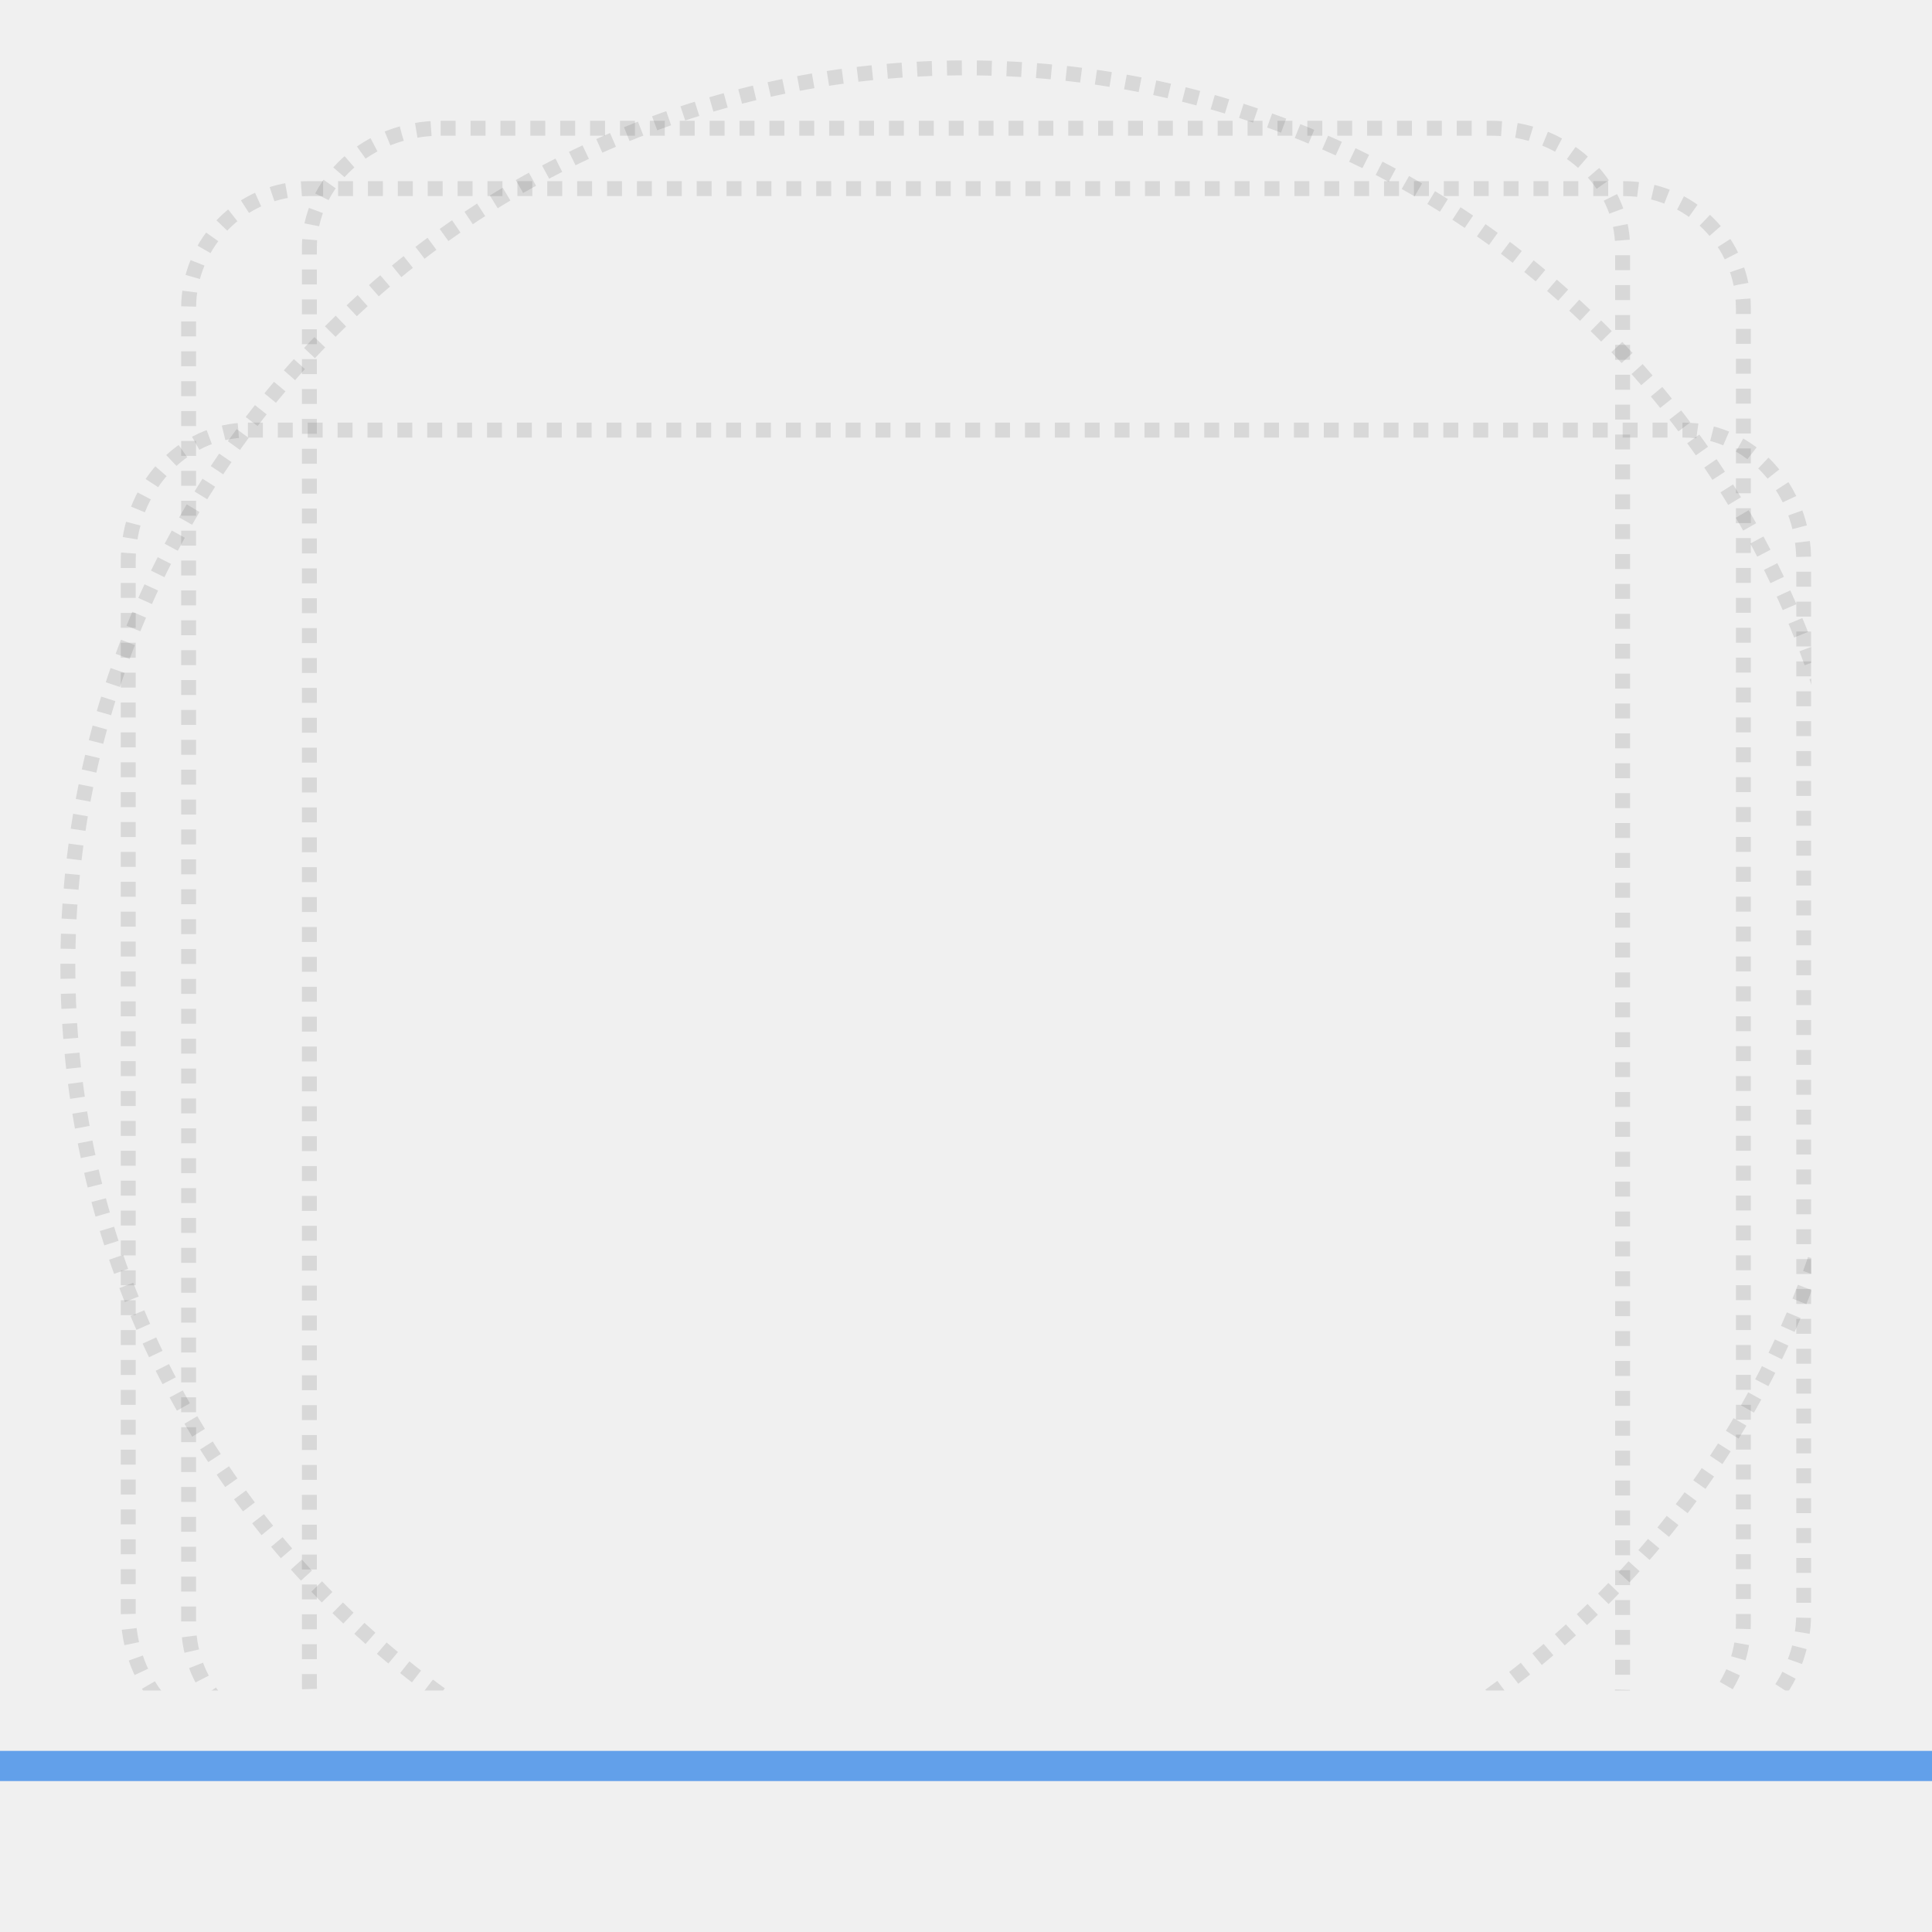
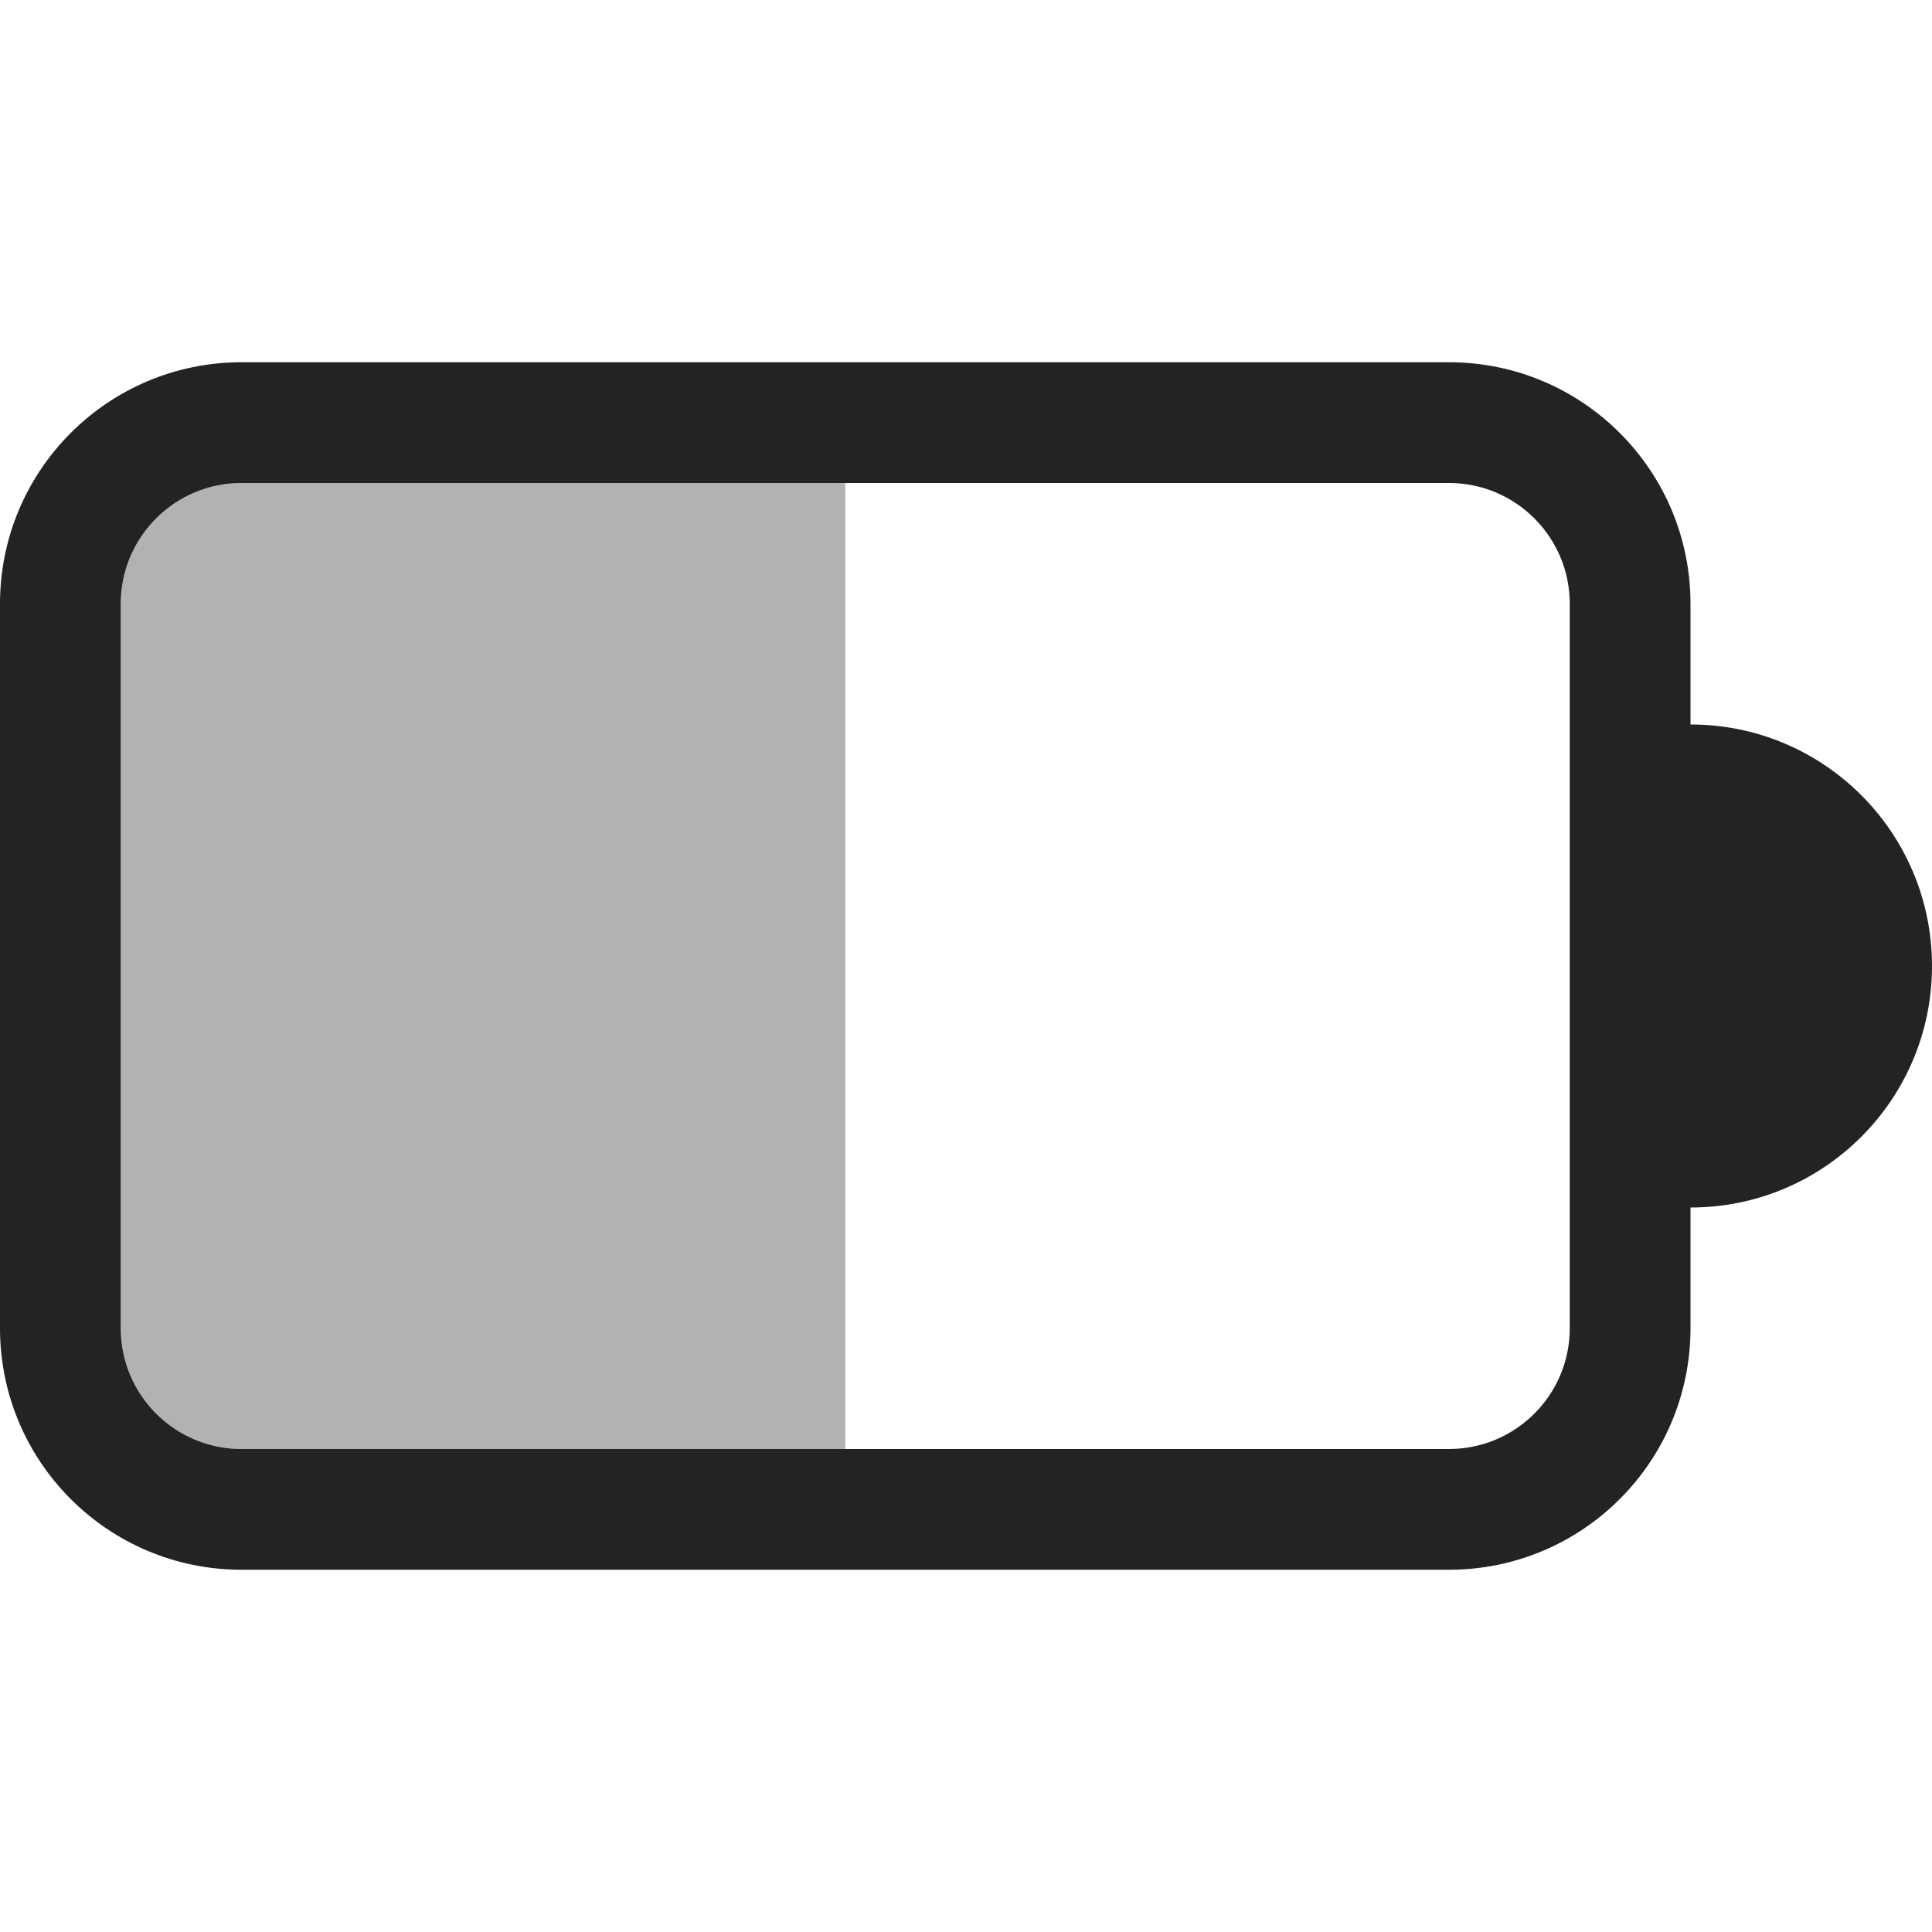
- <svg xmlns="http://www.w3.org/2000/svg" xmlns:xlink="http://www.w3.org/1999/xlink" width="128px" height="128px" viewBox="0 0 128 128" version="1.1">
-   <defs>
-     <filter id="alpha" filterUnits="objectBoundingBox" x="0%" y="0%" width="100%" height="100%">
-       <feColorMatrix type="matrix" in="SourceGraphic" values="0 0 0 0 1 0 0 0 0 1 0 0 0 0 1 0 0 0 1 0" />
-     </filter>
-     <mask id="mask0">
-       <g filter="url(#alpha)">
-         <rect x="0" y="0" width="128" height="128" style="fill:rgb(0%,0%,0%);fill-opacity:0.1;stroke:none;" />
-       </g>
-     </mask>
-     <clipPath id="clip1">
-       <rect x="0" y="0" width="192" height="152" />
-     </clipPath>
-     <g id="surface10632" clip-path="url(#clip1)">
-       <path style="fill:none;stroke-width:0.99;stroke-linecap:butt;stroke-linejoin:miter;stroke:rgb(0%,0%,0%);stroke-opacity:1;stroke-dasharray:0.99,0.99;stroke-miterlimit:4;" d="M 123.504 236 C 123.504 268.863 96.863 295.504 64 295.504 C 31.137 295.504 4.496 268.863 4.496 236 C 4.496 203.137 31.137 176.496 64 176.496 C 96.863 176.496 123.504 203.137 123.504 236 Z M 123.504 236 " transform="matrix(1,0,0,1,8,-156)" />
-     </g>
-     <mask id="mask1">
-       <g filter="url(#alpha)">
-         <rect x="0" y="0" width="128" height="128" style="fill:rgb(0%,0%,0%);fill-opacity:0.1;stroke:none;" />
-       </g>
-     </mask>
-     <clipPath id="clip2">
-       <rect x="0" y="0" width="192" height="152" />
-     </clipPath>
-     <g id="surface10635" clip-path="url(#clip2)">
-       <path style="fill:none;stroke-width:0.99;stroke-linecap:butt;stroke-linejoin:miter;stroke:rgb(0%,0%,0%);stroke-opacity:1;stroke-dasharray:0.99,0.99;stroke-miterlimit:4;" d="M 29.195 180.496 L 98.805 180.496 C 103.609 180.496 107.504 184.047 107.504 188.426 L 107.504 283.574 C 107.504 287.953 103.609 291.504 98.805 291.504 L 29.195 291.504 C 24.391 291.504 20.496 287.953 20.496 283.574 L 20.496 188.426 C 20.496 184.047 24.391 180.496 29.195 180.496 Z M 29.195 180.496 " transform="matrix(1,0,0,1,8,-156)" />
-     </g>
-     <mask id="mask2">
-       <g filter="url(#alpha)">
-         <rect x="0" y="0" width="128" height="128" style="fill:rgb(0%,0%,0%);fill-opacity:0.1;stroke:none;" />
-       </g>
-     </mask>
-     <clipPath id="clip3">
-       <rect x="0" y="0" width="192" height="152" />
-     </clipPath>
-     <g id="surface10638" clip-path="url(#clip3)">
-       <path style="fill:none;stroke-width:0.99;stroke-linecap:butt;stroke-linejoin:miter;stroke:rgb(0%,0%,0%);stroke-opacity:1;stroke-dasharray:0.99,0.99;stroke-miterlimit:4;" d="M 20.418 184.496 L 107.582 184.496 C 111.957 184.496 115.504 188.043 115.504 192.418 L 115.504 279.582 C 115.504 283.957 111.957 287.504 107.582 287.504 L 20.418 287.504 C 16.043 287.504 12.496 283.957 12.496 279.582 L 12.496 192.418 C 12.496 188.043 16.043 184.496 20.418 184.496 Z M 20.418 184.496 " transform="matrix(1,0,0,1,8,-156)" />
-     </g>
-     <mask id="mask3">
-       <g filter="url(#alpha)">
-         <rect x="0" y="0" width="128" height="128" style="fill:rgb(0%,0%,0%);fill-opacity:0.1;stroke:none;" />
-       </g>
-     </mask>
-     <clipPath id="clip4">
-       <rect x="0" y="0" width="192" height="152" />
-     </clipPath>
-     <g id="surface10641" clip-path="url(#clip4)">
-       <path style="fill:none;stroke-width:0.99;stroke-linecap:butt;stroke-linejoin:miter;stroke:rgb(0%,0%,0%);stroke-opacity:1;stroke-dasharray:0.99,0.99;stroke-miterlimit:4;" d="M 16.426 200.496 L 111.574 200.496 C 115.953 200.496 119.504 204.391 119.504 209.195 L 119.504 278.805 C 119.504 283.609 115.953 287.504 111.574 287.504 L 16.426 287.504 C 12.047 287.504 8.496 283.609 8.496 278.805 L 8.496 209.195 C 8.496 204.391 12.047 200.496 16.426 200.496 Z M 16.426 200.496 " transform="matrix(1,0,0,1,8,-156)" />
-     </g>
-   </defs>
-   <g id="surface10578">
-     <rect x="0" y="0" width="128" height="128" style="fill:rgb(94.118%,94.118%,94.118%);fill-opacity:1;stroke:none;" />
-     <use xlink:href="#surface10632" transform="matrix(1,0,0,1,-8,-16)" mask="url(#mask0)" />
-     <use xlink:href="#surface10635" transform="matrix(1,0,0,1,-8,-16)" mask="url(#mask1)" />
-     <use xlink:href="#surface10638" transform="matrix(1,0,0,1,-8,-16)" mask="url(#mask2)" />
-     <use xlink:href="#surface10641" transform="matrix(1,0,0,1,-8,-16)" mask="url(#mask3)" />
-     <path style="fill:none;stroke-width:2;stroke-linecap:butt;stroke-linejoin:miter;stroke:rgb(38.431%,62.745%,91.765%);stroke-opacity:1;stroke-miterlimit:4;" d="M 0 289 L 128 289 " transform="matrix(1,0,0,1,0,-172)" />
+ <svg xmlns="http://www.w3.org/2000/svg" width="16" height="16" viewBox="0 0 16 16" fill="none">
+   <g id="applet-power-battery">
+     <path id="Rectangle 1" opacity="0.35" d="M2 12C1.448 12 1 11.552 1 11L1 5C1 4.448 1.448 4 2 4H7L7 12H2Z" fill="#232323" />
+     <path id="Union" fill-rule="evenodd" clip-rule="evenodd" d="M0 5C0 3.895 0.895 3 2 3H12C13.105 3 14 3.895 14 5V6L14.002 6C15.105 6 16 6.895 16 8C16 9.105 15.105 10 14.002 10L14 10V11C14 12.105 13.105 13 12 13H2C0.895 13 0 12.105 0 11L0 5ZM2 4H12C12.552 4 13 4.448 13 5V11C13 11.552 12.552 12 12 12H2C1.448 12 1 11.552 1 11V5C1 4.448 1.448 4 2 4Z" fill="#232323" />
  </g>
</svg>
